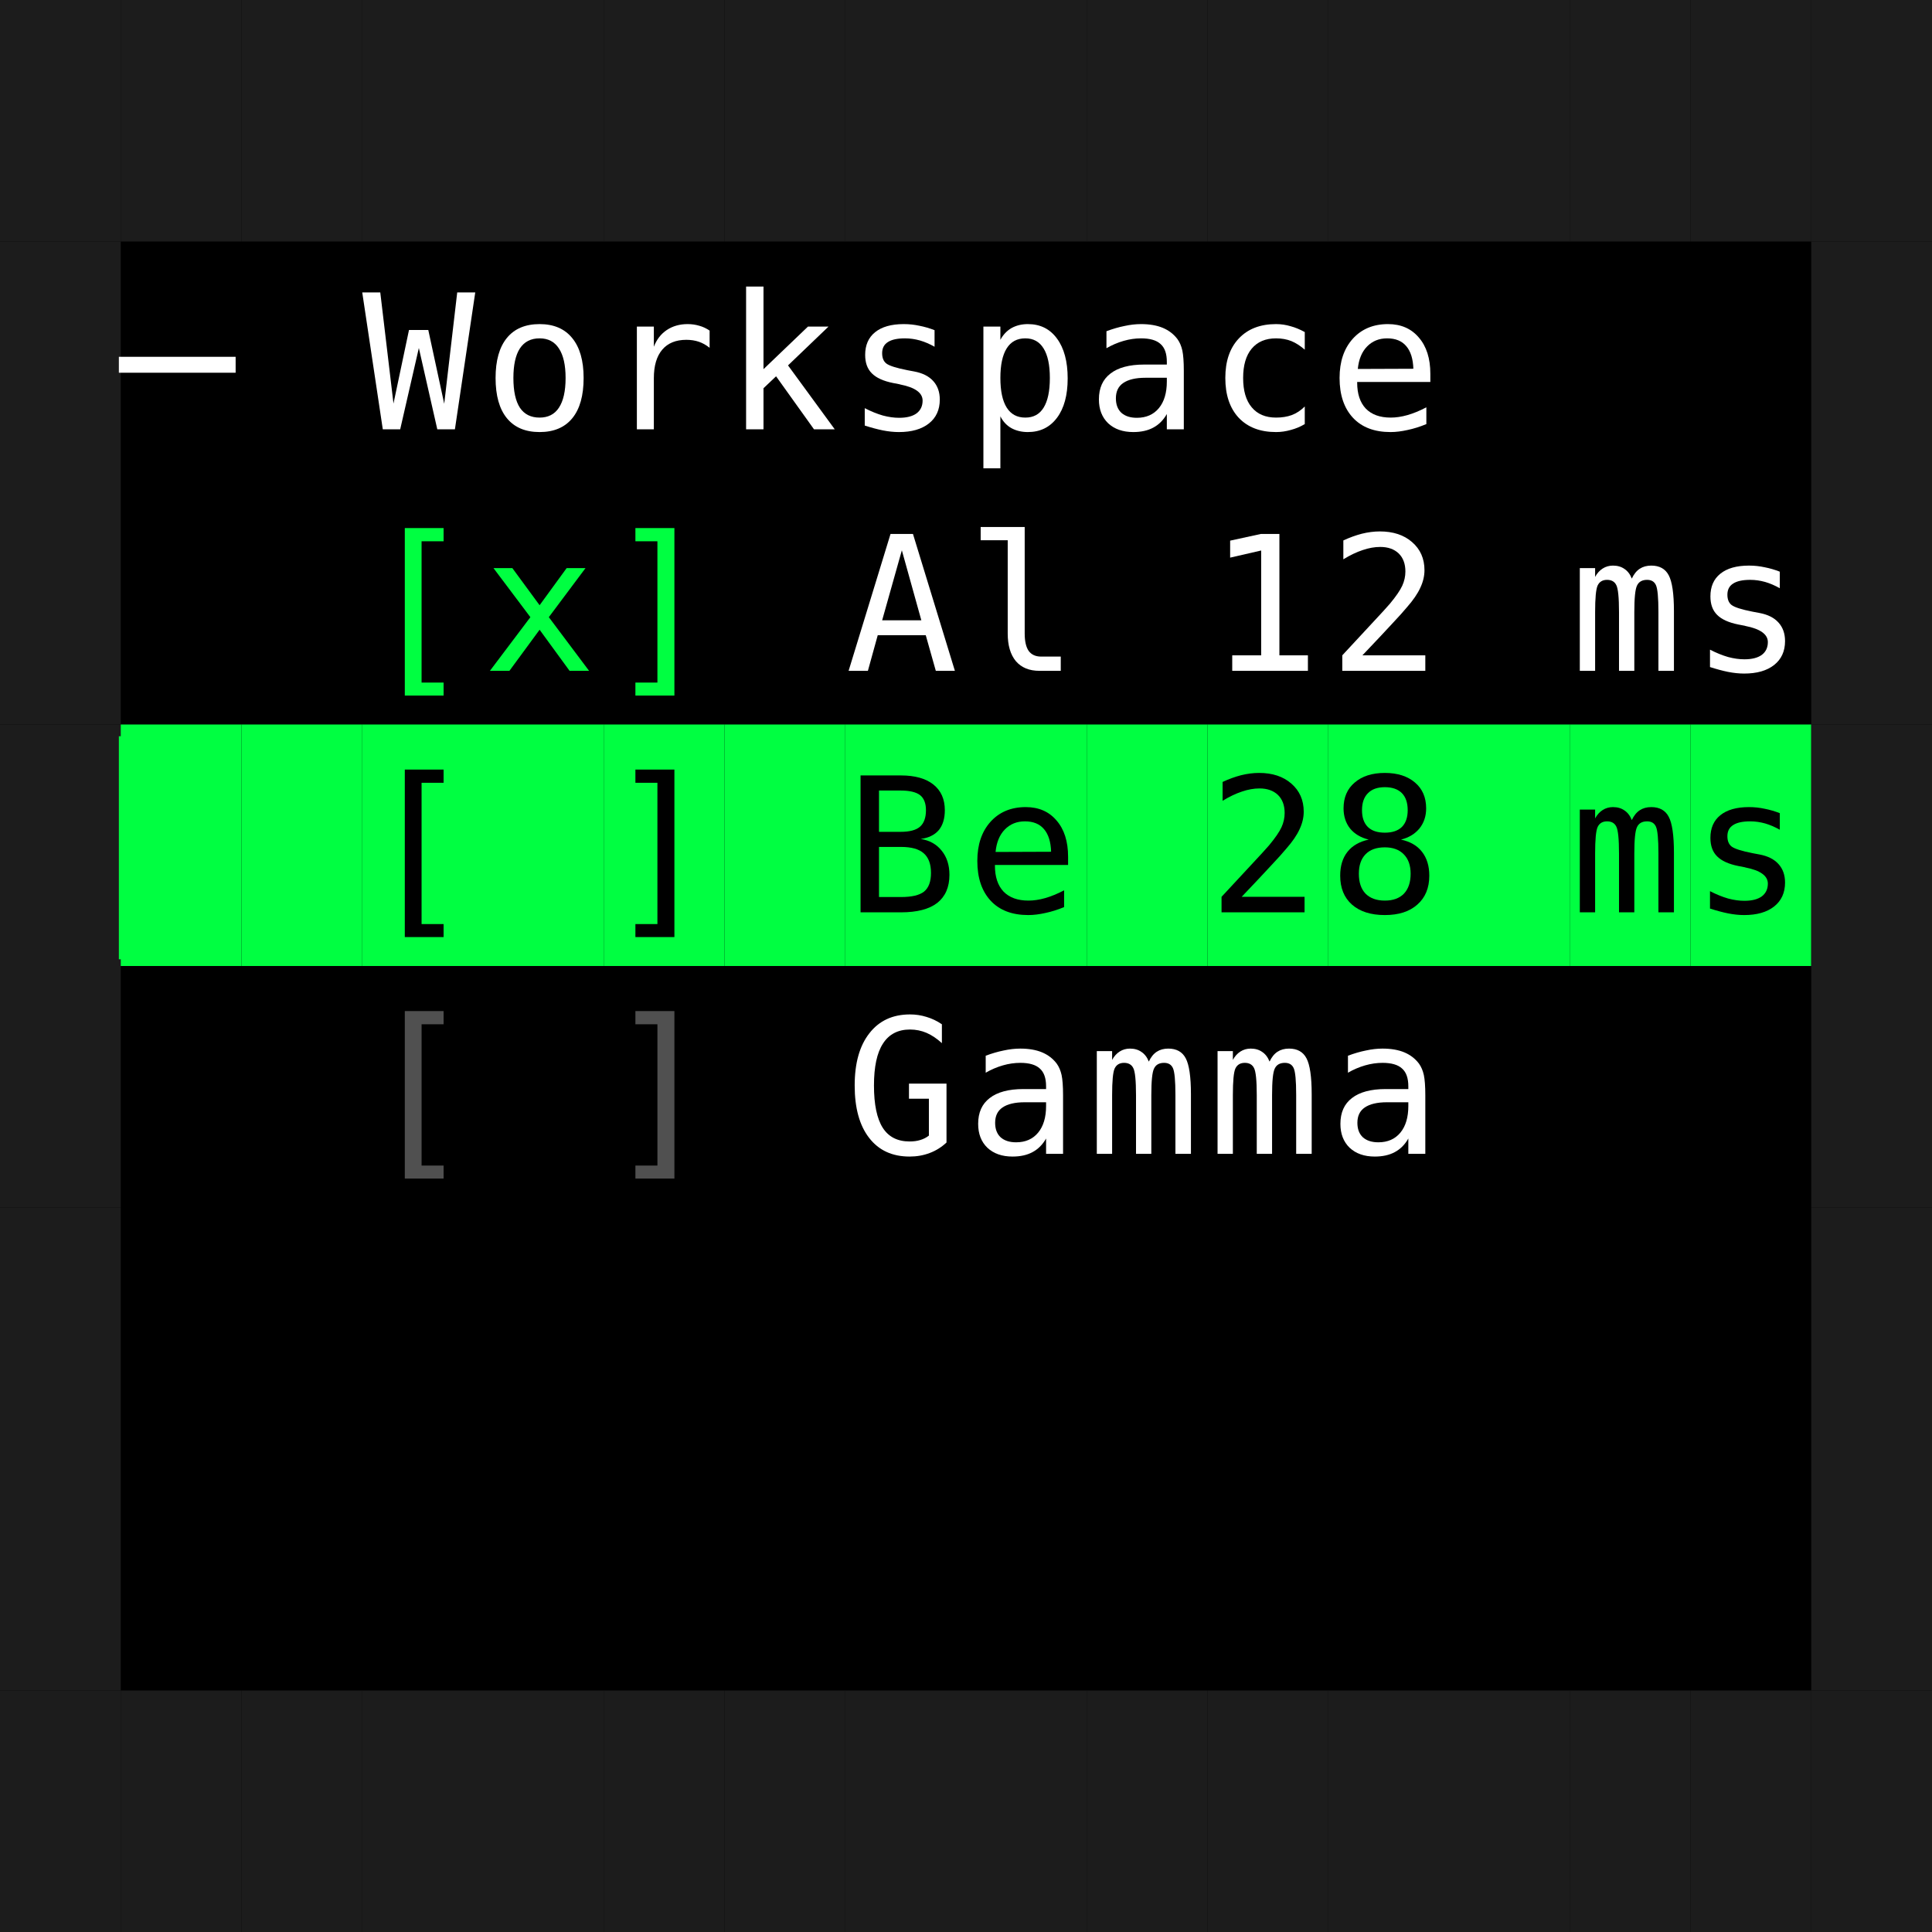
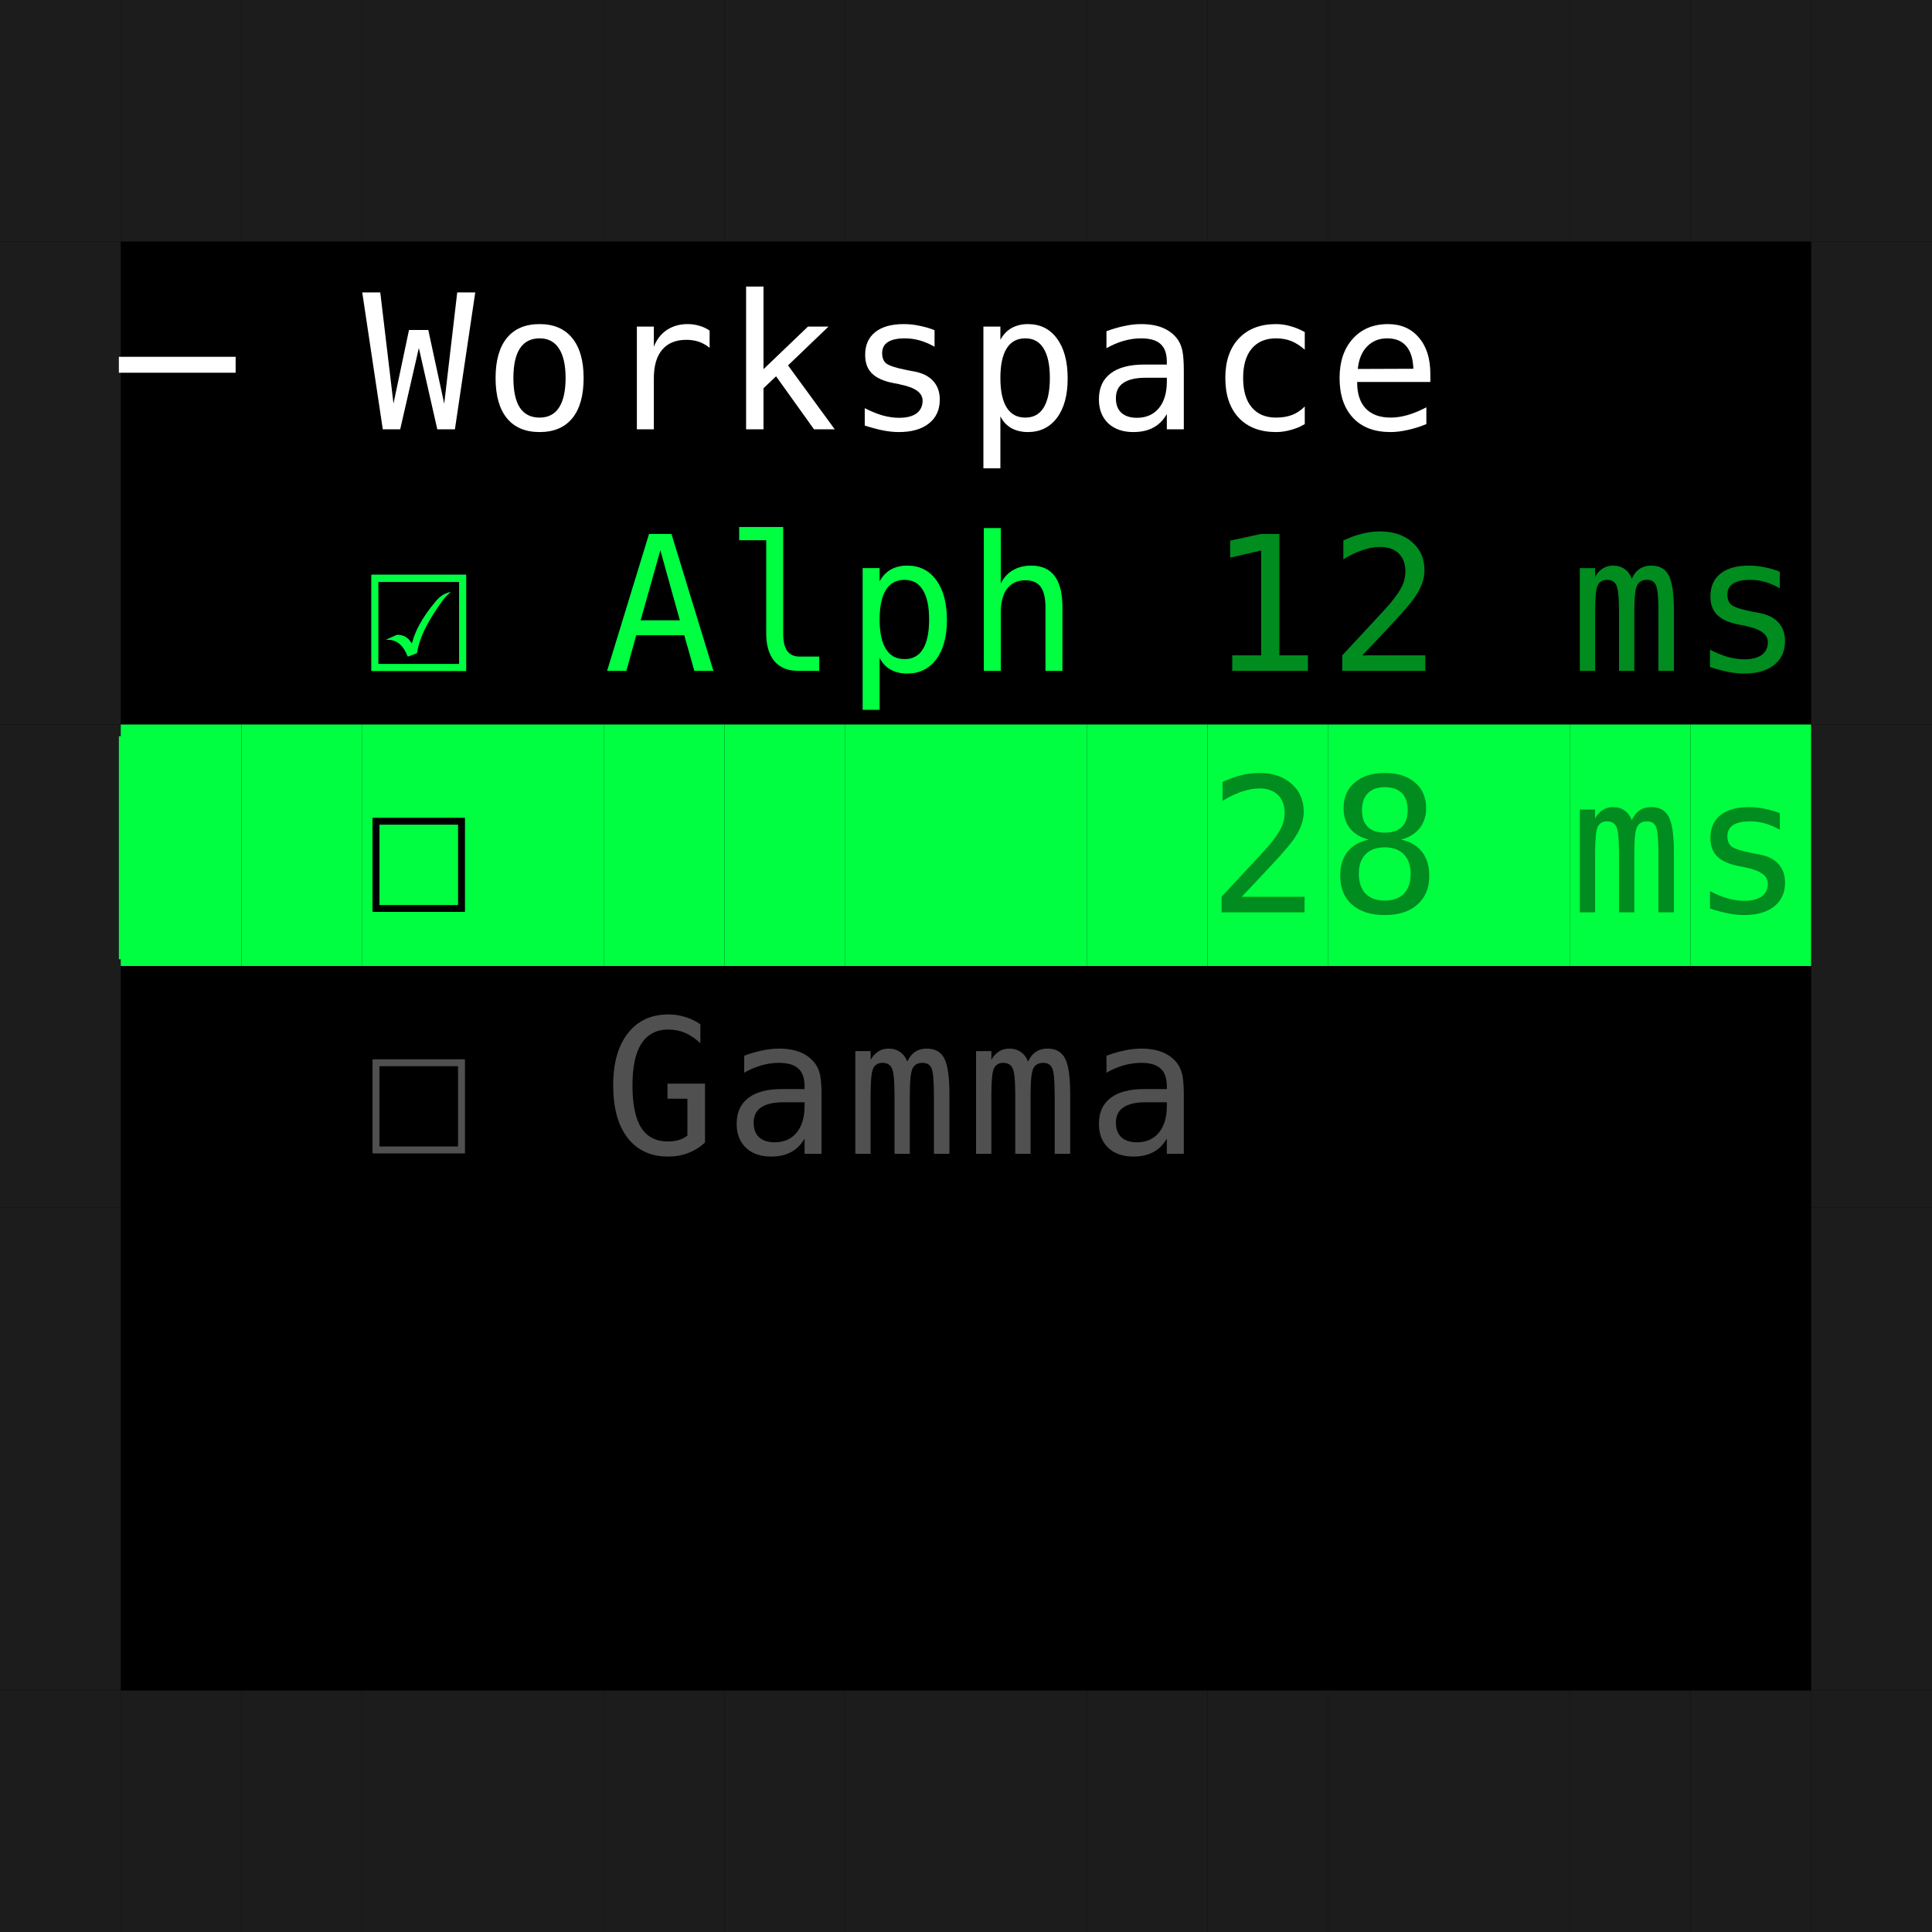
<svg xmlns="http://www.w3.org/2000/svg" width="144" height="144" viewBox="0 0 144 144" role="img" aria-label="Narrow list" style="background:#000000">
  <rect width="100%" height="100%" fill="#000000" />
  <g font-family="ui-monospace, SFMono-Regular, Menlo, Consolas, monospace" font-size="14">
    <rect x="0" y="0" width="9" height="18" fill="#1c1c1c" />
    <rect x="9" y="0" width="9" height="18" fill="#1c1c1c" />
    <rect x="18" y="0" width="9" height="18" fill="#1c1c1c" />
    <rect x="27" y="0" width="9" height="18" fill="#1c1c1c" />
    <rect x="36" y="0" width="9" height="18" fill="#1c1c1c" />
    <rect x="45" y="0" width="9" height="18" fill="#1c1c1c" />
    <rect x="54" y="0" width="9" height="18" fill="#1c1c1c" />
    <rect x="63" y="0" width="9" height="18" fill="#1c1c1c" />
    <rect x="72" y="0" width="9" height="18" fill="#1c1c1c" />
    <rect x="81" y="0" width="9" height="18" fill="#1c1c1c" />
    <rect x="90" y="0" width="9" height="18" fill="#1c1c1c" />
    <rect x="99" y="0" width="9" height="18" fill="#1c1c1c" />
    <rect x="108" y="0" width="9" height="18" fill="#1c1c1c" />
    <rect x="117" y="0" width="9" height="18" fill="#1c1c1c" />
    <rect x="126" y="0" width="9" height="18" fill="#1c1c1c" />
    <rect x="135" y="0" width="9" height="18" fill="#1c1c1c" />
    <rect x="0" y="18" width="9" height="18" fill="#1c1c1c" />
    <text x="9" y="32" fill="#ffffff">─</text>
    <text x="27" y="32" fill="#ffffff">W</text>
    <text x="36" y="32" fill="#ffffff">o</text>
    <text x="45" y="32" fill="#ffffff">r</text>
    <text x="54" y="32" fill="#ffffff">k</text>
    <text x="63" y="32" fill="#ffffff">s</text>
    <text x="72" y="32" fill="#ffffff">p</text>
    <text x="81" y="32" fill="#ffffff">a</text>
    <text x="90" y="32" fill="#ffffff">c</text>
    <text x="99" y="32" fill="#ffffff">e</text>
    <rect x="135" y="18" width="9" height="18" fill="#1c1c1c" />
    <rect x="0" y="36" width="9" height="18" fill="#1c1c1c" />
-     <text x="27" y="50" fill="#00ff41">[</text>
-     <text x="36" y="50" fill="#00ff41">x</text>
-     <text x="45" y="50" fill="#00ff41">]</text>
-     <text x="63" y="50" fill="#ffffff">A</text>
-     <text x="72" y="50" fill="#ffffff">l</text>
-     <text x="90" y="50" fill="#ffffff">1</text>
-     <text x="99" y="50" fill="#ffffff">2</text>
-     <text x="117" y="50" fill="#ffffff">m</text>
-     <text x="126" y="50" fill="#ffffff">s</text>
+     <text x="27" y="50" fill="#00ff41">☑</text>
+     <text x="45" y="50" fill="#00ff41">A</text>
+     <text x="54" y="50" fill="#00ff41">l</text>
+     <text x="63" y="50" fill="#00ff41">p</text>
+     <text x="72" y="50" fill="#00ff41">h</text>
+     <text x="90" y="50" fill="#008c1e">1</text>
+     <text x="99" y="50" fill="#008c1e">2</text>
+     <text x="117" y="50" fill="#008c1e">m</text>
+     <text x="126" y="50" fill="#008c1e">s</text>
    <rect x="135" y="36" width="9" height="18" fill="#1c1c1c" />
    <rect x="0" y="54" width="9" height="18" fill="#1c1c1c" />
    <rect x="9" y="54" width="9" height="18" fill="#00ff41" />
    <text x="9" y="68" fill="#00ff41">▌</text>
    <rect x="18" y="54" width="9" height="18" fill="#00ff41" />
    <rect x="27" y="54" width="9" height="18" fill="#00ff41" />
-     <text x="27" y="68" fill="#000000">[</text>
+     <text x="27" y="68" fill="#000000">☐</text>
    <rect x="36" y="54" width="9" height="18" fill="#00ff41" />
    <rect x="45" y="54" width="9" height="18" fill="#00ff41" />
-     <text x="45" y="68" fill="#000000">]</text>
+     <text x="45" y="68" fill="#00ff41">B</text>
    <rect x="54" y="54" width="9" height="18" fill="#00ff41" />
+     <text x="54" y="68" fill="#00ff41">e</text>
    <rect x="63" y="54" width="9" height="18" fill="#00ff41" />
-     <text x="63" y="68" fill="#000000">B</text>
+     <text x="63" y="68" fill="#00ff41">t</text>
    <rect x="72" y="54" width="9" height="18" fill="#00ff41" />
-     <text x="72" y="68" fill="#000000">e</text>
+     <text x="72" y="68" fill="#00ff41">a</text>
    <rect x="81" y="54" width="9" height="18" fill="#00ff41" />
    <rect x="90" y="54" width="9" height="18" fill="#00ff41" />
-     <text x="90" y="68" fill="#000000">2</text>
+     <text x="90" y="68" fill="#008c1e">2</text>
    <rect x="99" y="54" width="9" height="18" fill="#00ff41" />
-     <text x="99" y="68" fill="#000000">8</text>
+     <text x="99" y="68" fill="#008c1e">8</text>
    <rect x="108" y="54" width="9" height="18" fill="#00ff41" />
    <rect x="117" y="54" width="9" height="18" fill="#00ff41" />
-     <text x="117" y="68" fill="#000000">m</text>
+     <text x="117" y="68" fill="#008c1e">m</text>
    <rect x="126" y="54" width="9" height="18" fill="#00ff41" />
-     <text x="126" y="68" fill="#000000">s</text>
+     <text x="126" y="68" fill="#008c1e">s</text>
    <rect x="135" y="54" width="9" height="18" fill="#1c1c1c" />
    <rect x="0" y="72" width="9" height="18" fill="#1c1c1c" />
-     <text x="27" y="86" fill="#505050">[</text>
-     <text x="45" y="86" fill="#505050">]</text>
-     <text x="63" y="86" fill="#ffffff">G</text>
-     <text x="72" y="86" fill="#ffffff">a</text>
-     <text x="81" y="86" fill="#ffffff">m</text>
-     <text x="90" y="86" fill="#ffffff">m</text>
-     <text x="99" y="86" fill="#ffffff">a</text>
+     <text x="27" y="86" fill="#505050">☐</text>
+     <text x="45" y="86" fill="#505050">G</text>
+     <text x="54" y="86" fill="#505050">a</text>
+     <text x="63" y="86" fill="#505050">m</text>
+     <text x="72" y="86" fill="#505050">m</text>
+     <text x="81" y="86" fill="#505050">a</text>
    <rect x="135" y="72" width="9" height="18" fill="#1c1c1c" />
    <rect x="0" y="90" width="9" height="18" fill="#1c1c1c" />
    <rect x="135" y="90" width="9" height="18" fill="#1c1c1c" />
    <rect x="0" y="108" width="9" height="18" fill="#1c1c1c" />
    <rect x="135" y="108" width="9" height="18" fill="#1c1c1c" />
    <rect x="0" y="126" width="9" height="18" fill="#1c1c1c" />
    <rect x="9" y="126" width="9" height="18" fill="#1c1c1c" />
    <rect x="18" y="126" width="9" height="18" fill="#1c1c1c" />
    <rect x="27" y="126" width="9" height="18" fill="#1c1c1c" />
    <rect x="36" y="126" width="9" height="18" fill="#1c1c1c" />
    <rect x="45" y="126" width="9" height="18" fill="#1c1c1c" />
    <rect x="54" y="126" width="9" height="18" fill="#1c1c1c" />
    <rect x="63" y="126" width="9" height="18" fill="#1c1c1c" />
    <rect x="72" y="126" width="9" height="18" fill="#1c1c1c" />
    <rect x="81" y="126" width="9" height="18" fill="#1c1c1c" />
    <rect x="90" y="126" width="9" height="18" fill="#1c1c1c" />
    <rect x="99" y="126" width="9" height="18" fill="#1c1c1c" />
    <rect x="108" y="126" width="9" height="18" fill="#1c1c1c" />
    <rect x="117" y="126" width="9" height="18" fill="#1c1c1c" />
    <rect x="126" y="126" width="9" height="18" fill="#1c1c1c" />
    <rect x="135" y="126" width="9" height="18" fill="#1c1c1c" />
  </g>
</svg>
